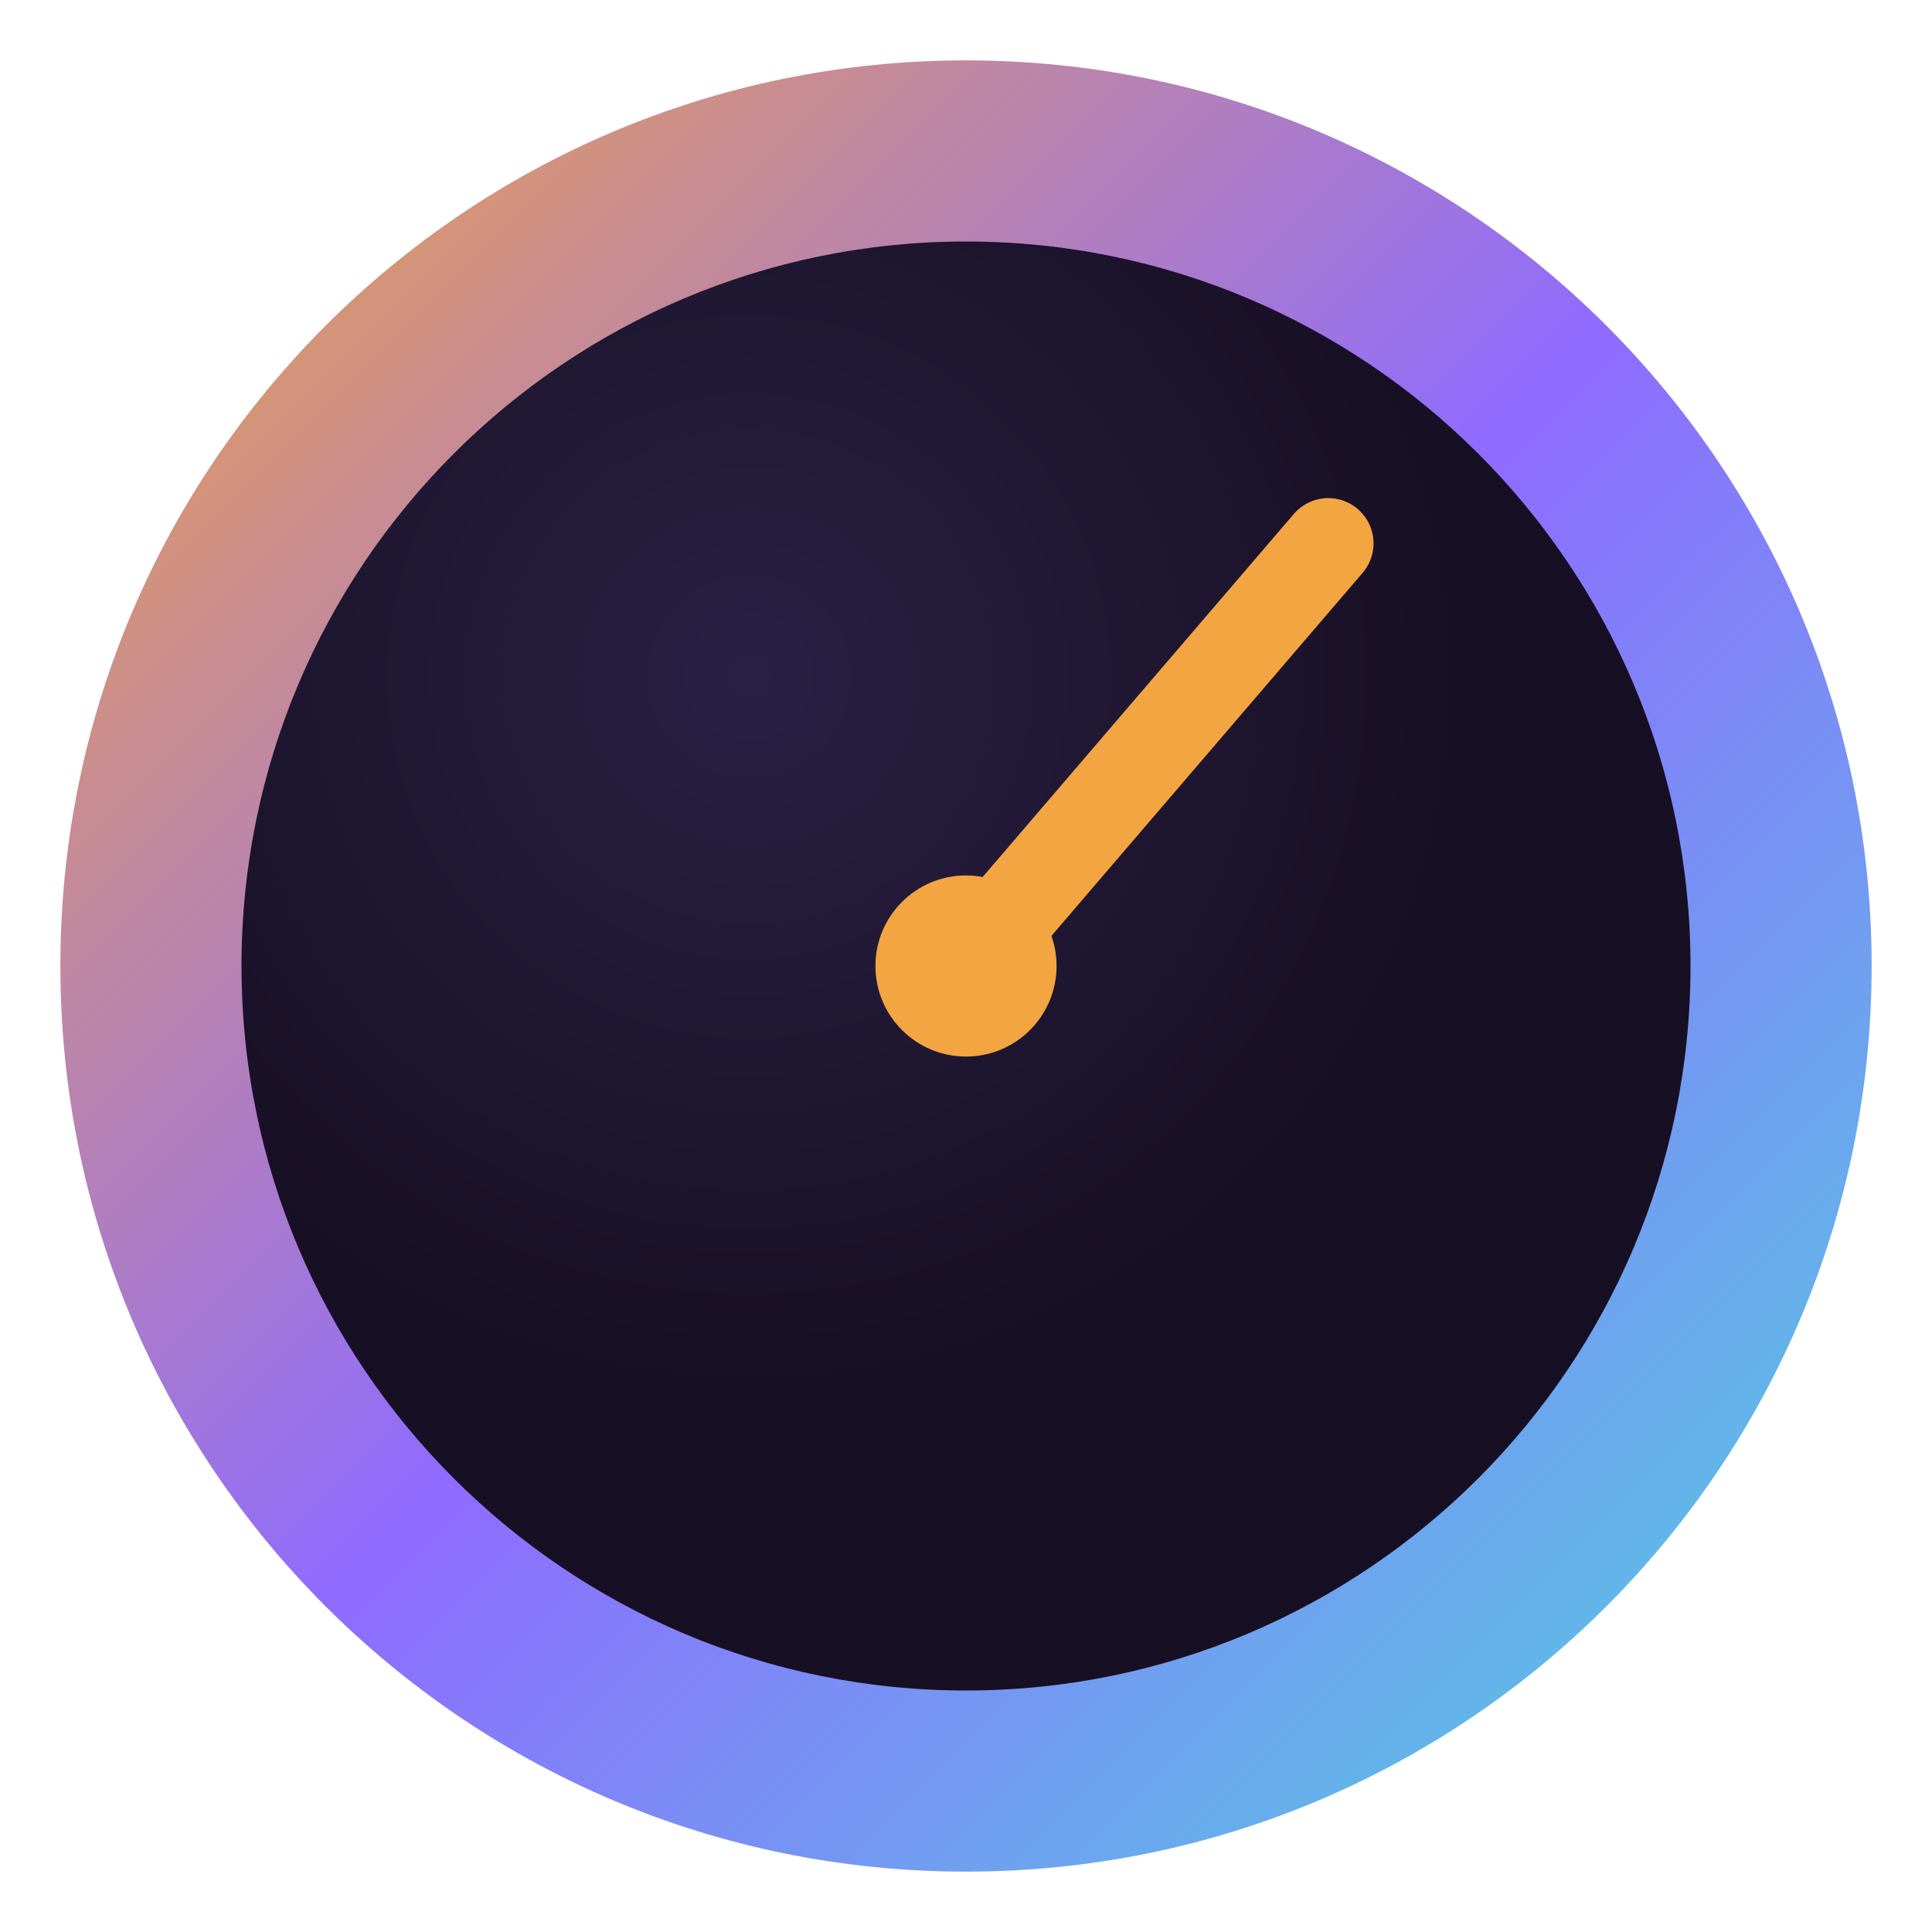
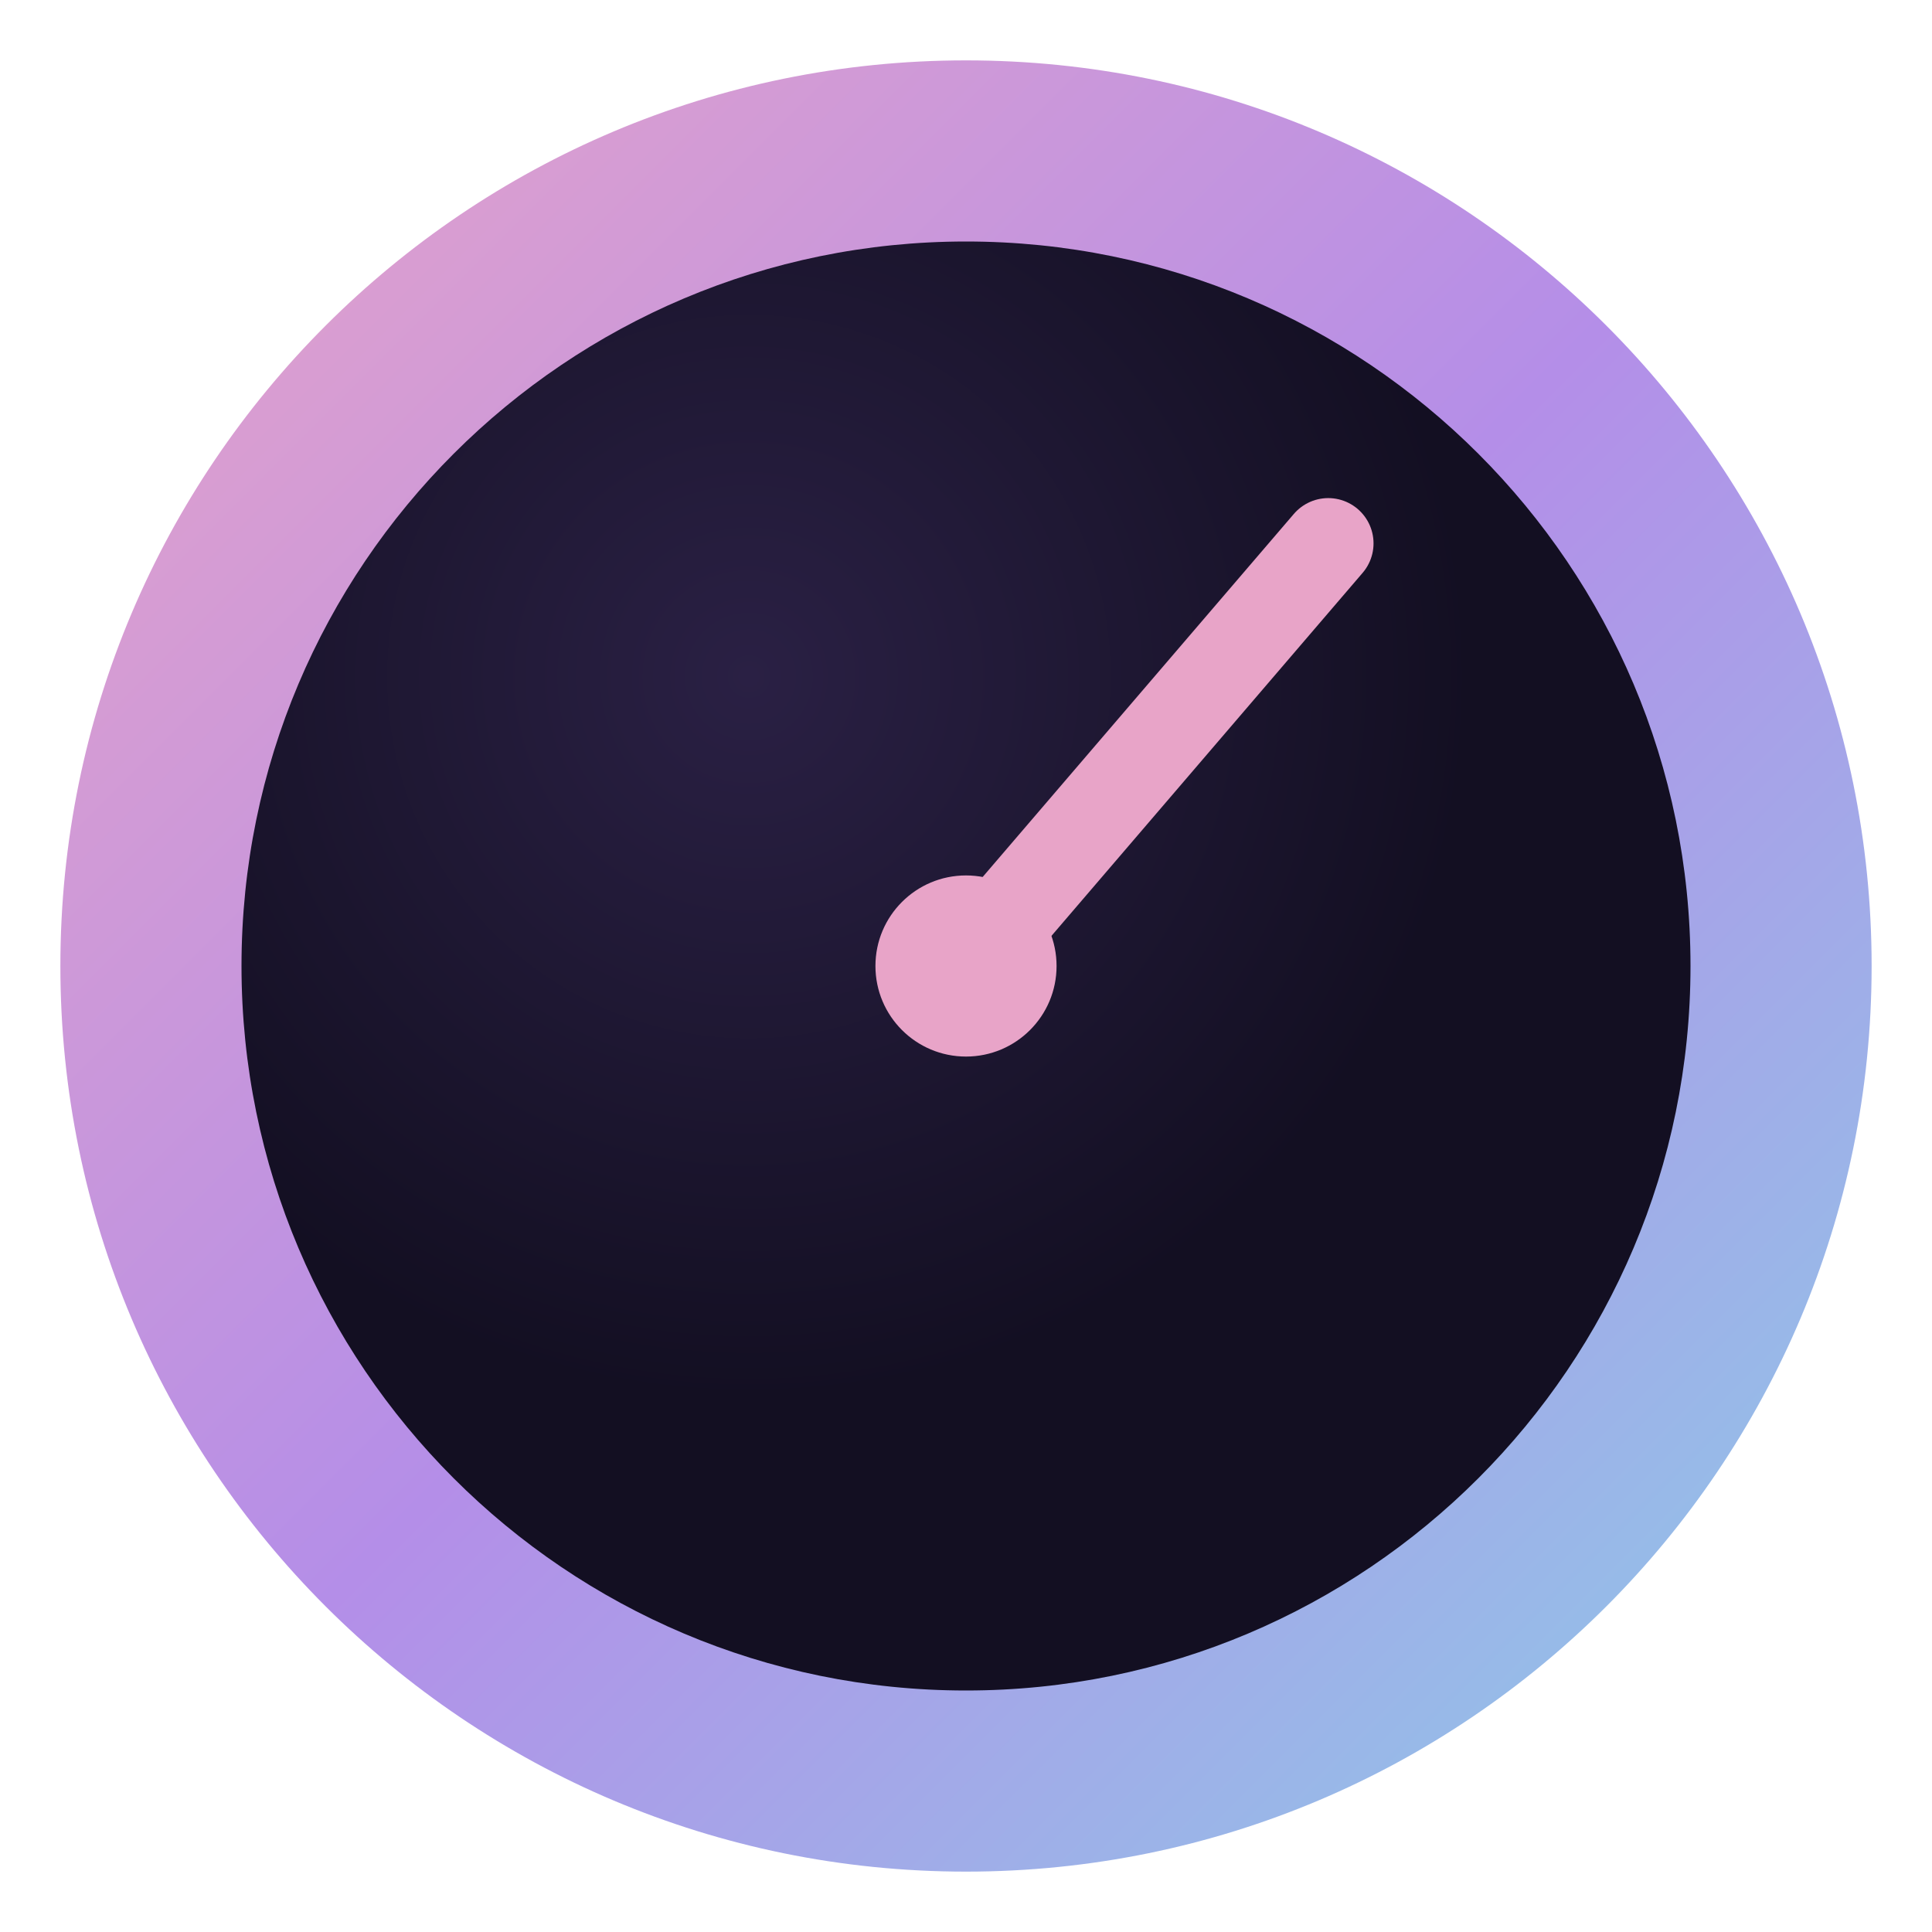
<svg xmlns="http://www.w3.org/2000/svg" viewBox="0 0 64 64">
  <defs>
    <radialGradient id="g" cx="35%" cy="30%">
      <stop offset="0%" stop-color="#2a2044" />
-       <stop offset="100%" stop-color="#170f24" />
+       <stop offset="100%" stop-color="#130f22" />
    </radialGradient>
    <linearGradient id="ring" x1="0" y1="0" x2="1" y2="1">
-       <stop offset="0%" stop-color="#f2a541" />
-       <stop offset="50%" stop-color="#8f6bff" />
-       <stop offset="100%" stop-color="#4fd5e0" />
+       <stop offset="0%" stop-color="#e8a4c8" />
+       <stop offset="50%" stop-color="#b48ee8" />
+       <stop offset="100%" stop-color="#8bcde8" />
    </linearGradient>
  </defs>
  <circle cx="32" cy="32" r="30" fill="url(#ring)" />
  <circle cx="32" cy="32" r="24" fill="url(#g)" />
-   <line x1="32" y1="32" x2="44" y2="18" stroke="#f2a541" stroke-width="3" stroke-linecap="round" />
-   <circle cx="32" cy="32" r="3" fill="#f2a541" />
+   <line x1="32" y1="32" x2="44" y2="18" stroke="#e8a4c8" stroke-width="3" stroke-linecap="round" />
+   <circle cx="32" cy="32" r="3" fill="#e8a4c8" />
</svg>
